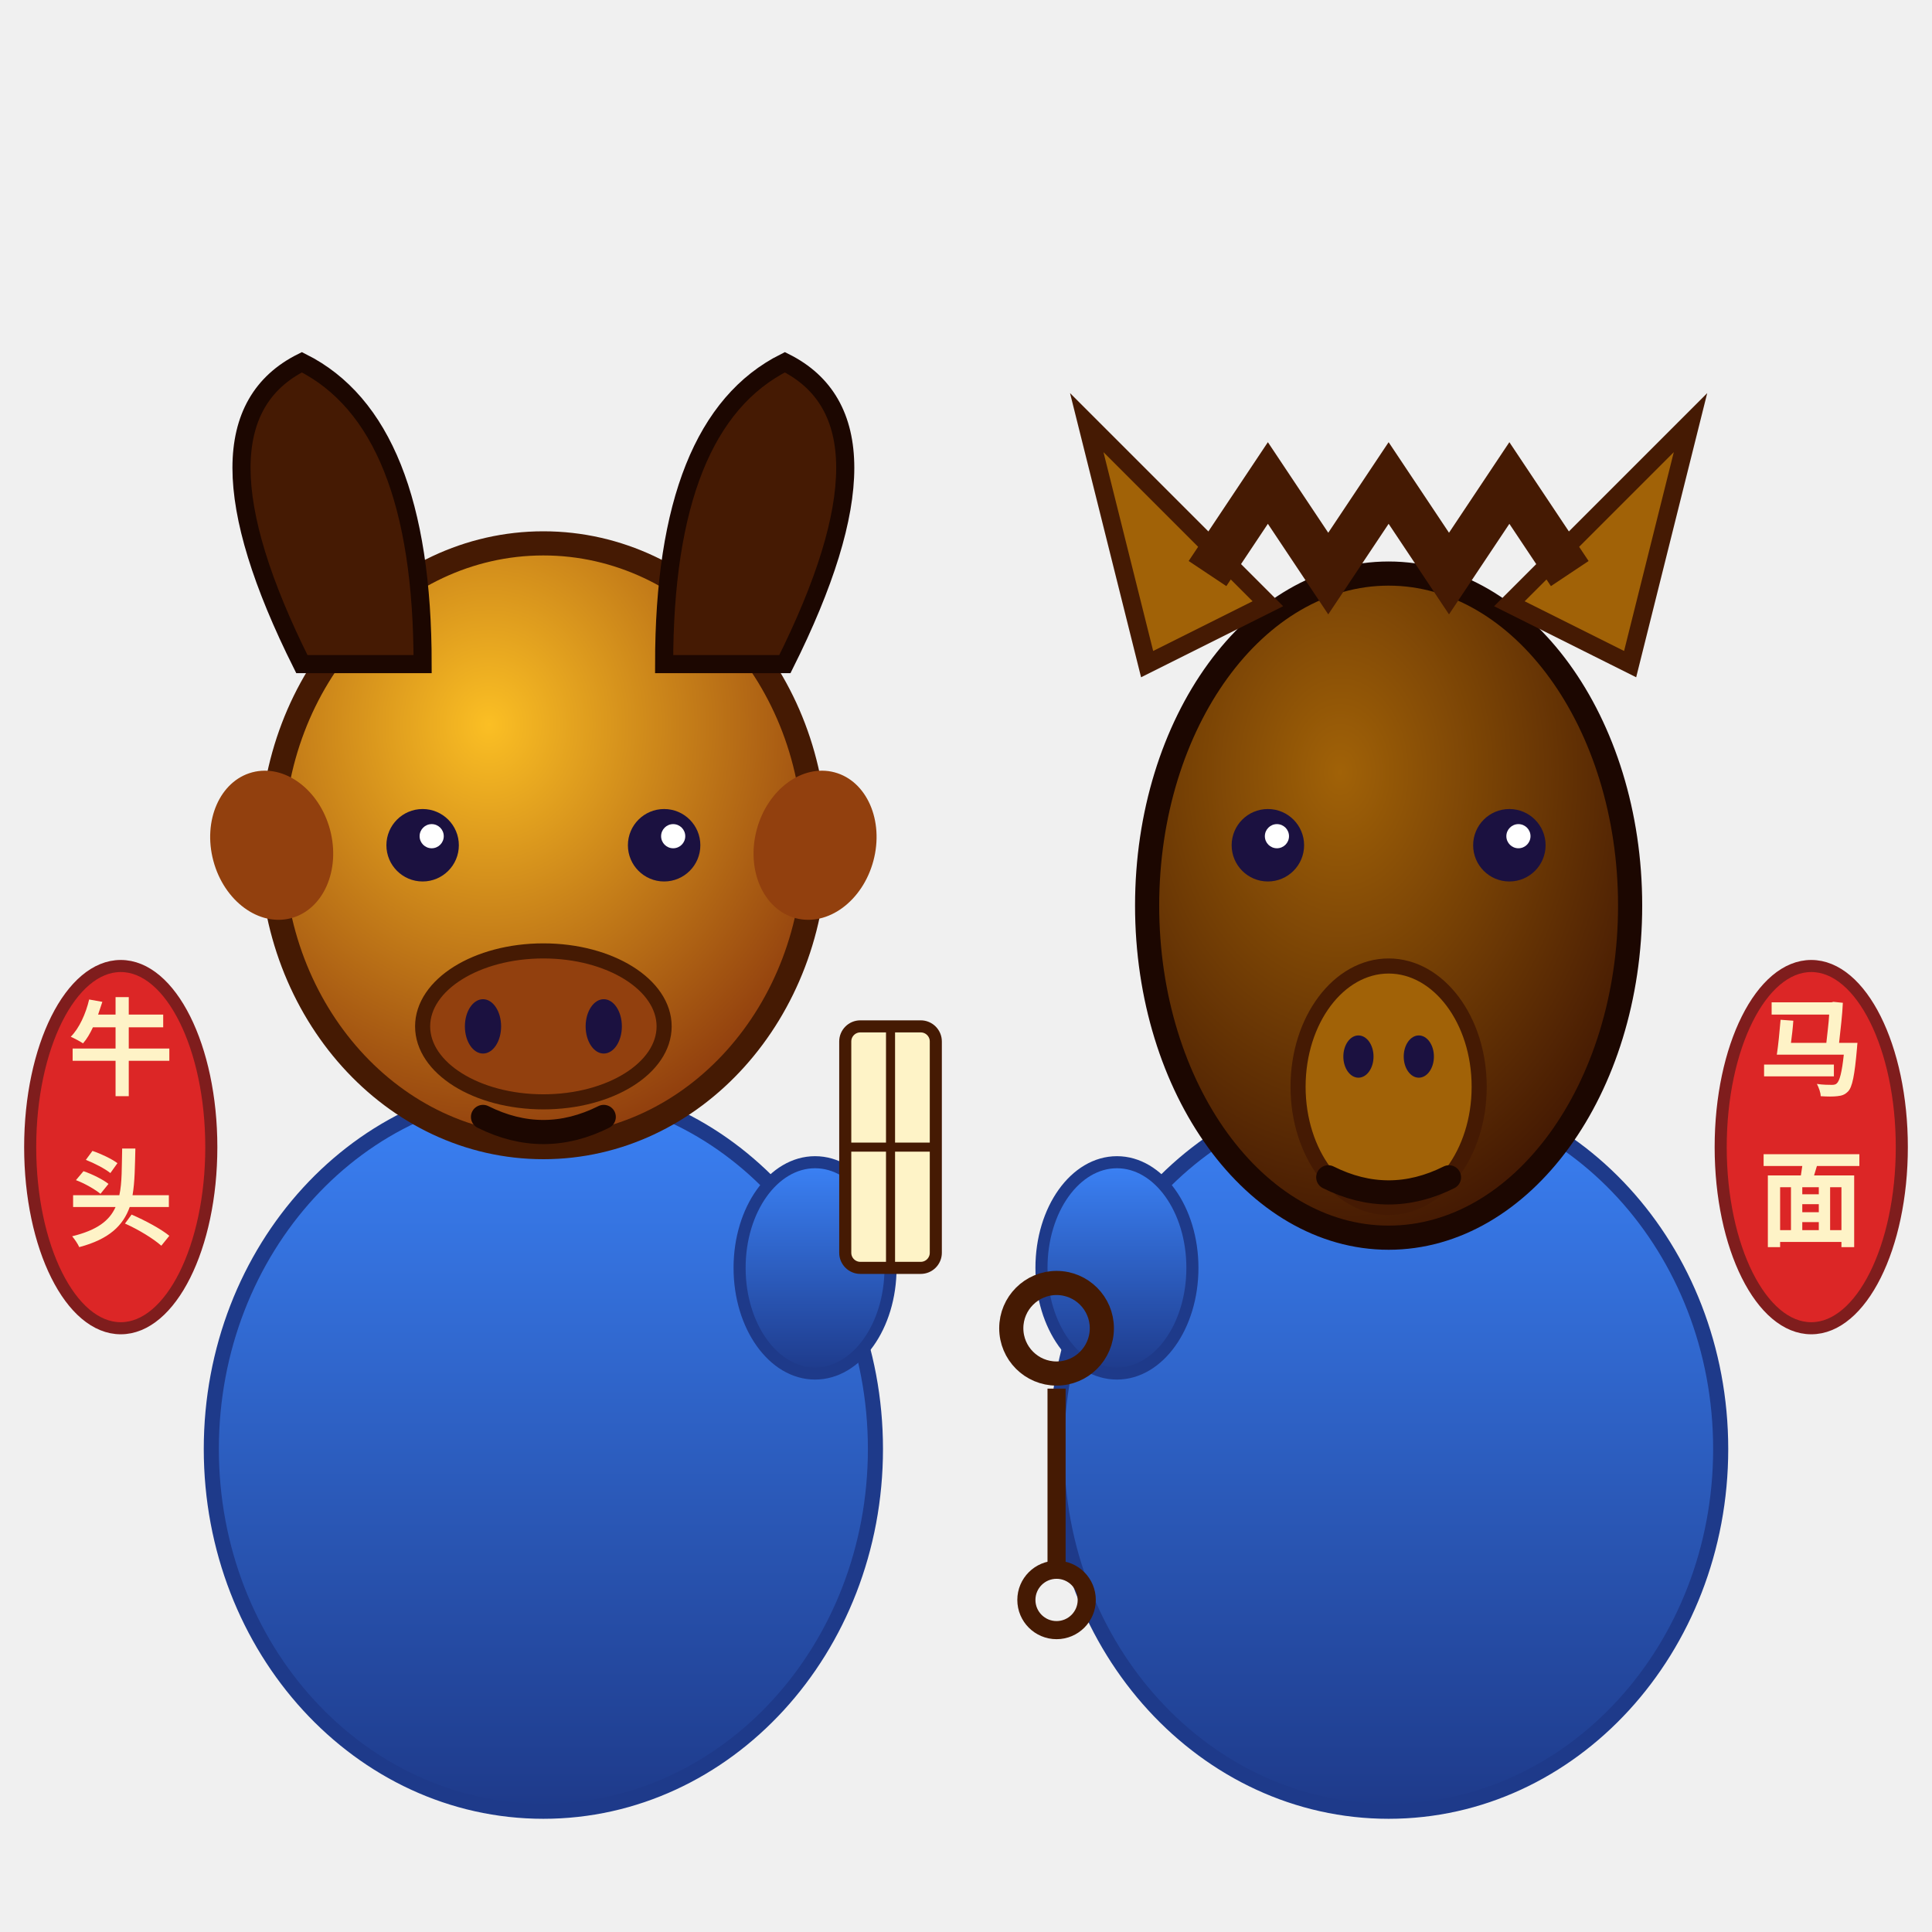
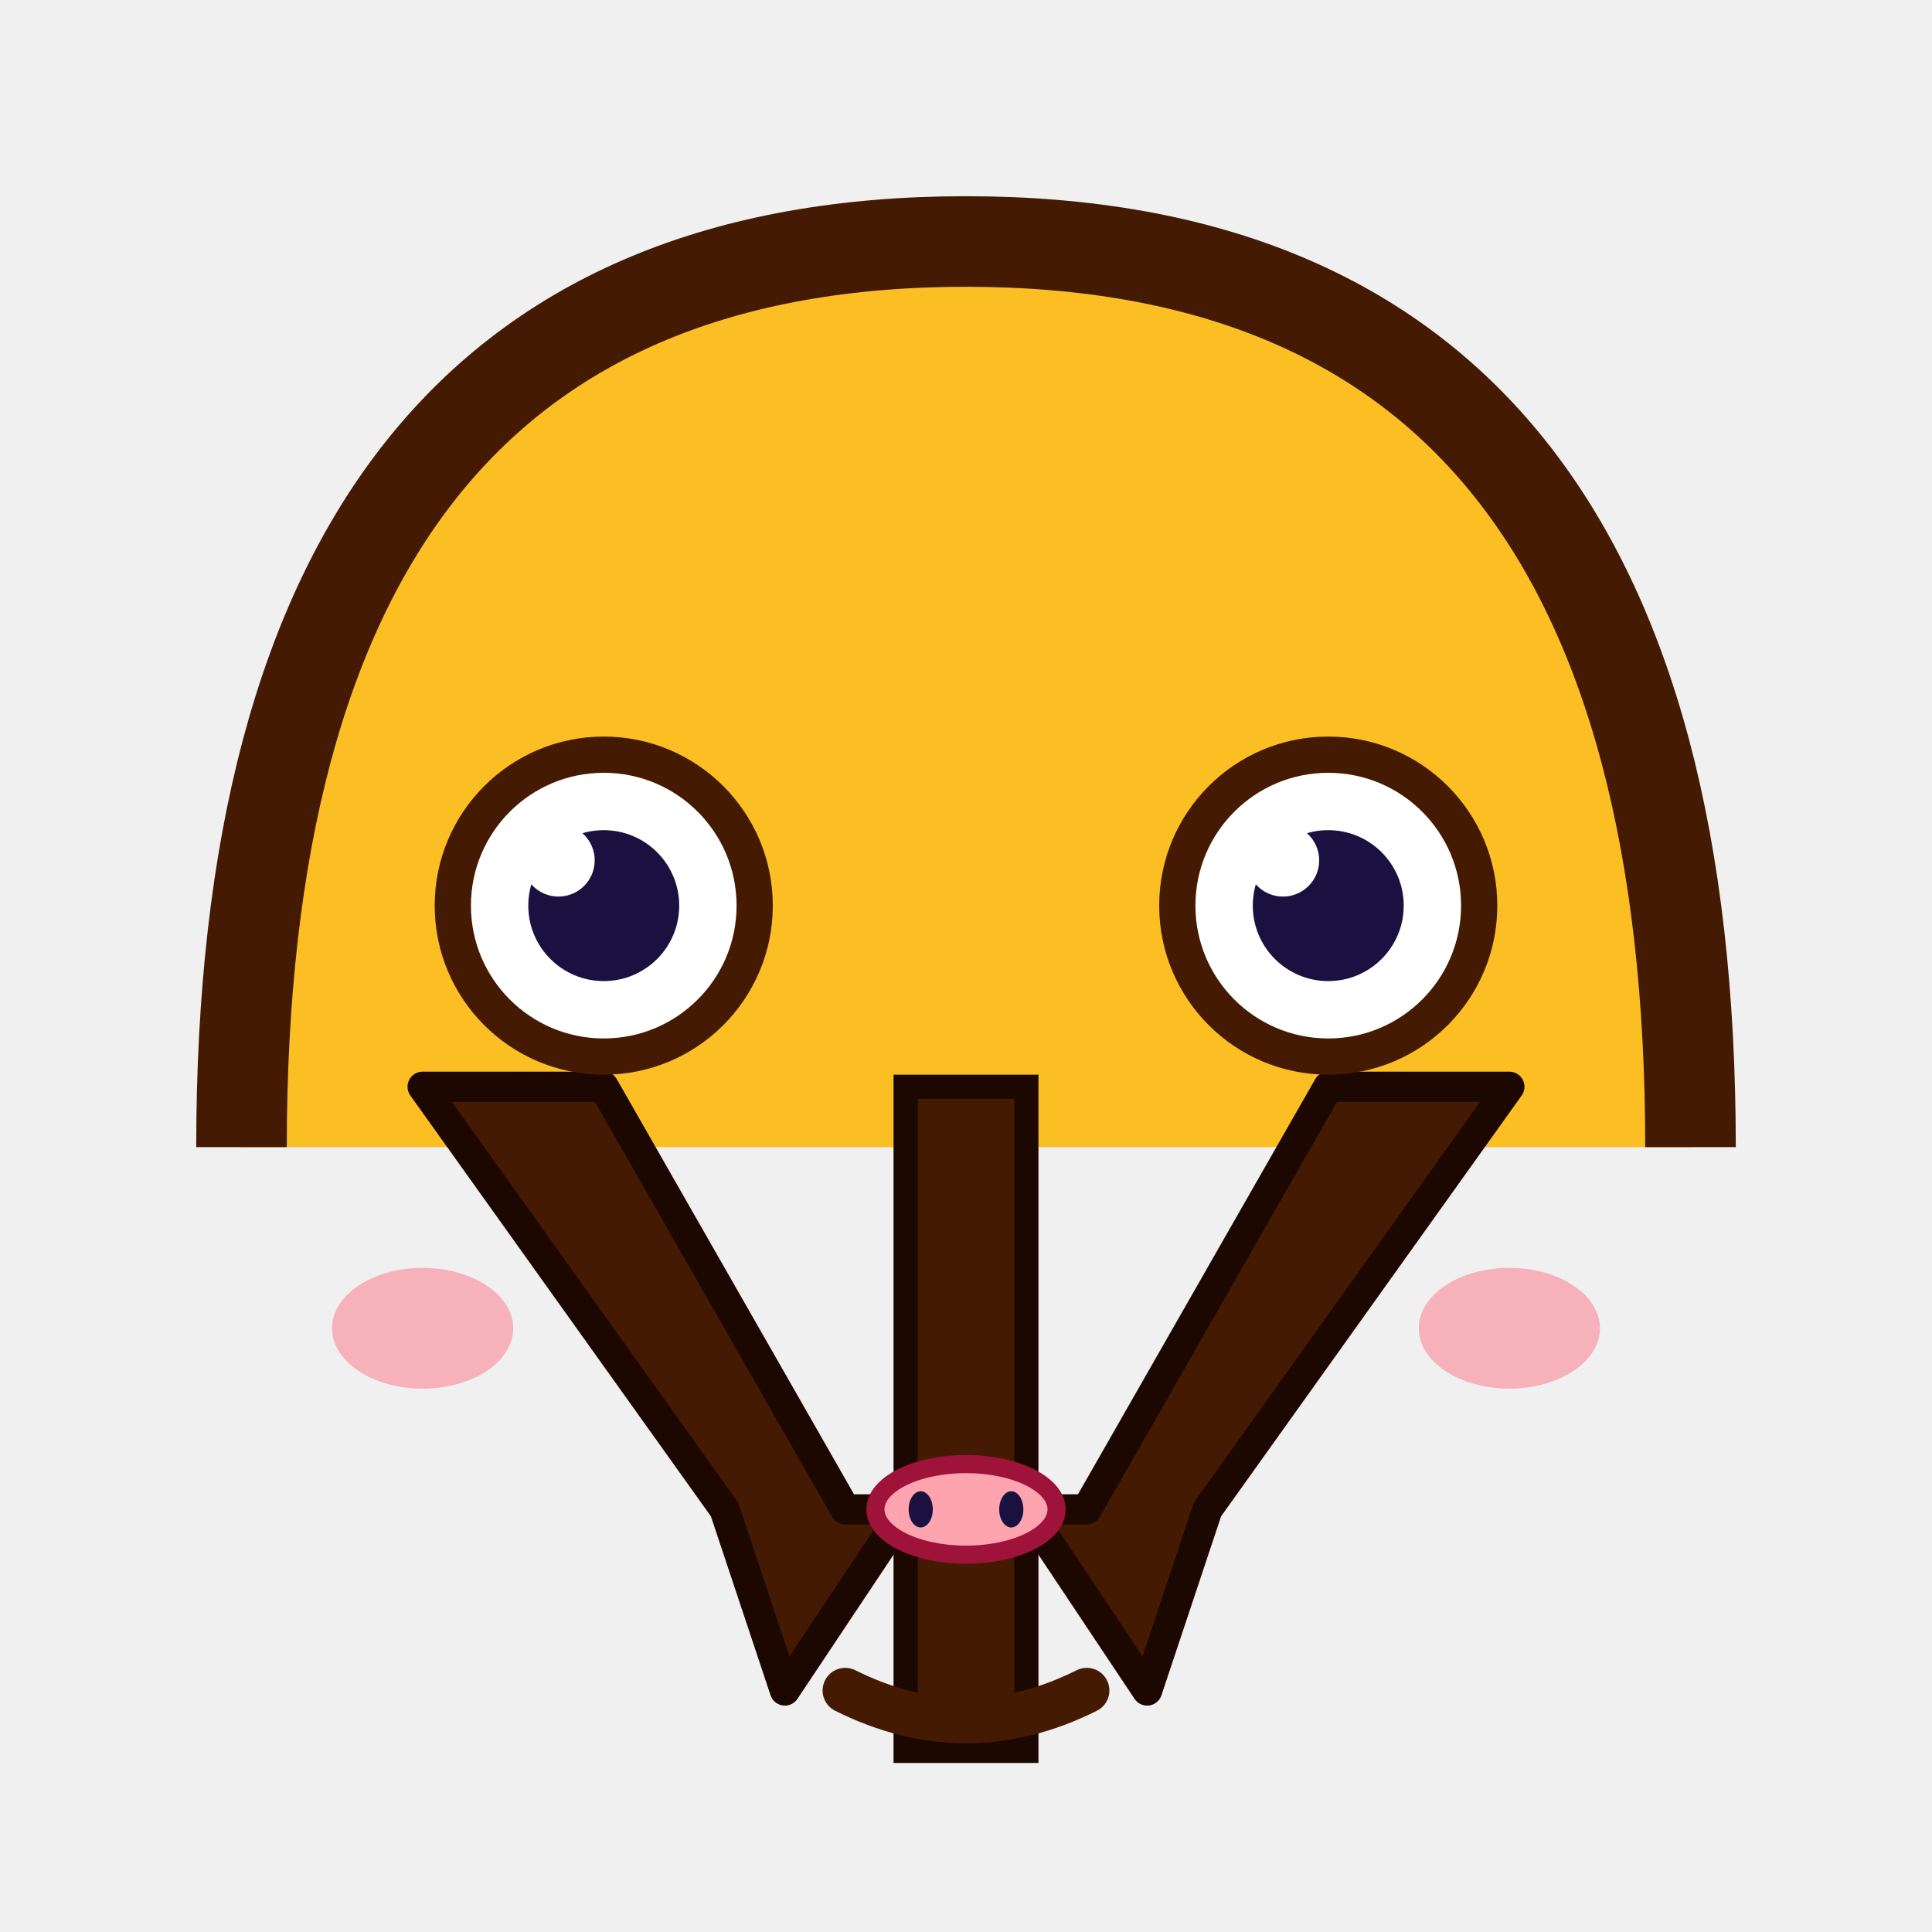
<svg xmlns="http://www.w3.org/2000/svg" viewBox="0 0 64 64" width="512" height="512">
-   <defs>
-     <radialGradient id="cow-face" cx="40%" cy="30%" r="70%">
-       <stop offset="0%" stop-color="#fbbf24" />
-       <stop offset="100%" stop-color="#92400e" />
-     </radialGradient>
-     <radialGradient id="horse-face" cx="40%" cy="30%" r="70%">
-       <stop offset="0%" stop-color="#a16207" />
-       <stop offset="100%" stop-color="#451a03" />
-     </radialGradient>
-     <linearGradient id="robe" x1="0" y1="0" x2="0" y2="1">
-       <stop offset="0%" stop-color="#3b82f6" />
-       <stop offset="100%" stop-color="#1e3a8a" />
-     </linearGradient>
-   </defs>
-   <ellipse cx="18" cy="48" rx="11" ry="12" fill="url(#robe)" stroke="#1e3a8a" stroke-width="0.5" />
-   <ellipse cx="18" cy="28" rx="9" ry="10" fill="url(#cow-face)" stroke="#451a03" stroke-width="0.8" />
-   <path d="M10 22 Q6 14 10 12 Q14 14 14 22 Z" fill="#451a03" stroke="#1c0701" stroke-width="0.6" />
-   <path d="M26 22 Q30 14 26 12 Q22 14 22 22 Z" fill="#451a03" stroke="#1c0701" stroke-width="0.6" />
-   <ellipse cx="9" cy="28" rx="2" ry="2.5" fill="#92400e" transform="rotate(-15 9 28)" />
-   <ellipse cx="27" cy="28" rx="2" ry="2.5" fill="#92400e" transform="rotate(15 27 28)" />
-   <circle cx="14" cy="28" r="1.2" fill="#1b1140" />
-   <circle cx="22" cy="28" r="1.2" fill="#1b1140" />
-   <circle cx="14.3" cy="27.7" r="0.4" fill="#fff" />
-   <circle cx="22.3" cy="27.7" r="0.4" fill="#fff" />
-   <ellipse cx="18" cy="34" rx="4" ry="2.5" fill="#92400e" stroke="#451a03" stroke-width="0.5" />
-   <ellipse cx="16" cy="34" rx="0.6" ry="0.9" fill="#1b1140" />
-   <ellipse cx="20" cy="34" rx="0.6" ry="0.9" fill="#1b1140" />
-   <path d="M16 37 Q18 38 20 37" stroke="#1c0701" stroke-width="0.8" fill="none" stroke-linecap="round" />
-   <ellipse cx="27" cy="42" rx="2.5" ry="3.5" fill="url(#robe)" stroke="#1e3a8a" stroke-width="0.4" />
-   <rect x="28" y="34" width="3" height="8" rx="0.5" fill="#fef3c7" stroke="#451a03" stroke-width="0.4" />
-   <line x1="29.5" y1="34" x2="29.5" y2="42" stroke="#451a03" stroke-width="0.3" />
-   <line x1="28" y1="38" x2="31" y2="38" stroke="#451a03" stroke-width="0.3" />
-   <ellipse cx="46" cy="48" rx="11" ry="12" fill="url(#robe)" stroke="#1e3a8a" stroke-width="0.5" />
-   <ellipse cx="46" cy="30" rx="8" ry="11" fill="url(#horse-face)" stroke="#1c0701" stroke-width="0.8" />
-   <path d="M38 22 L36 14 L42 20 Z" fill="#a16207" stroke="#451a03" stroke-width="0.6" />
-   <path d="M54 22 L56 14 L50 20 Z" fill="#a16207" stroke="#451a03" stroke-width="0.6" />
-   <path d="M40 19 L42 16 L44 19 L46 16 L48 19 L50 16 L52 19" stroke="#451a03" stroke-width="1.5" fill="none" />
-   <circle cx="42" cy="28" r="1.2" fill="#1b1140" />
-   <circle cx="50" cy="28" r="1.2" fill="#1b1140" />
-   <circle cx="42.3" cy="27.7" r="0.4" fill="#fff" />
-   <circle cx="50.3" cy="27.7" r="0.4" fill="#fff" />
-   <ellipse cx="46" cy="36" rx="3" ry="4" fill="#a16207" stroke="#451a03" stroke-width="0.5" />
-   <ellipse cx="45" cy="35" rx="0.5" ry="0.7" fill="#1b1140" />
-   <ellipse cx="47" cy="35" rx="0.5" ry="0.7" fill="#1b1140" />
-   <path d="M44 39 Q46 40 48 39" stroke="#1c0701" stroke-width="0.8" fill="none" stroke-linecap="round" />
-   <ellipse cx="37" cy="42" rx="2.5" ry="3.5" fill="url(#robe)" stroke="#1e3a8a" stroke-width="0.4" />
-   <circle cx="35" cy="44" r="1.5" fill="none" stroke="#451a03" stroke-width="0.8" />
-   <line x1="35" y1="46" x2="35" y2="52" stroke="#451a03" stroke-width="0.6" />
-   <circle cx="35" cy="53" r="1" fill="none" stroke="#451a03" stroke-width="0.6" />
-   <ellipse cx="4" cy="38" rx="3" ry="6" fill="#dc2626" stroke="#7f1d1d" stroke-width="0.4" />
-   <text x="4" y="36" font-family="serif" font-size="3.5" font-weight="900" text-anchor="middle" fill="#fef3c7">牛</text>
-   <text x="4" y="41" font-family="serif" font-size="3.5" font-weight="900" text-anchor="middle" fill="#fef3c7">头</text>
-   <ellipse cx="60" cy="38" rx="3" ry="6" fill="#dc2626" stroke="#7f1d1d" stroke-width="0.4" />
-   <text x="60" y="36" font-family="serif" font-size="3.5" font-weight="900" text-anchor="middle" fill="#fef3c7">马</text>
-   <text x="60" y="41" font-family="serif" font-size="3.5" font-weight="900" text-anchor="middle" fill="#fef3c7">面</text>
+   <path d="M 8 38 Q 8 8 32 8 Q 56 8 56 38" fill="#fbbf24" stroke="#451a03" stroke-width="3" stroke-linejoin="round" />
+   <path d="M 14 36 L 20 36 L 28 50 L 30 50 L 26 56 L 24 50 L 14 36 Z" fill="#451a03" stroke="#1c0701" stroke-width="1" stroke-linejoin="round" />
+   <path d="M 50 36 L 44 36 L 36 50 L 34 50 L 38 56 L 40 50 L 50 36 Z" fill="#451a03" stroke="#1c0701" stroke-width="1" stroke-linejoin="round" />
+   <rect x="30" y="36" width="4" height="22" fill="#451a03" stroke="#1c0701" stroke-width="0.8" />
+   <circle cx="20" cy="30" r="5" fill="#ffffff" stroke="#451a03" stroke-width="1.2" />
+   <circle cx="20" cy="30" r="2.5" fill="#1b1140" />
+   <circle cx="18.5" cy="28.5" r="1.2" fill="#ffffff" />
+   <circle cx="44" cy="30" r="5" fill="#ffffff" stroke="#451a03" stroke-width="1.2" />
+   <circle cx="44" cy="30" r="2.5" fill="#1b1140" />
+   <circle cx="42.5" cy="28.5" r="1.2" fill="#ffffff" />
+   <ellipse cx="14" cy="44" rx="3" ry="2" fill="#fb7185" opacity="0.5" />
+   <ellipse cx="50" cy="44" rx="3" ry="2" fill="#fb7185" opacity="0.5" />
+   <ellipse cx="32" cy="50" rx="3" ry="1.5" fill="#fda4af" stroke="#9f1239" stroke-width="0.6" />
+   <ellipse cx="30.5" cy="50" rx="0.4" ry="0.6" fill="#1b1140" />
+   <ellipse cx="33.5" cy="50" rx="0.4" ry="0.6" fill="#1b1140" />
+   <path d="M 28 56 Q 32 58 36 56" stroke="#451a03" stroke-width="1.5" fill="none" stroke-linecap="round" />
</svg>
